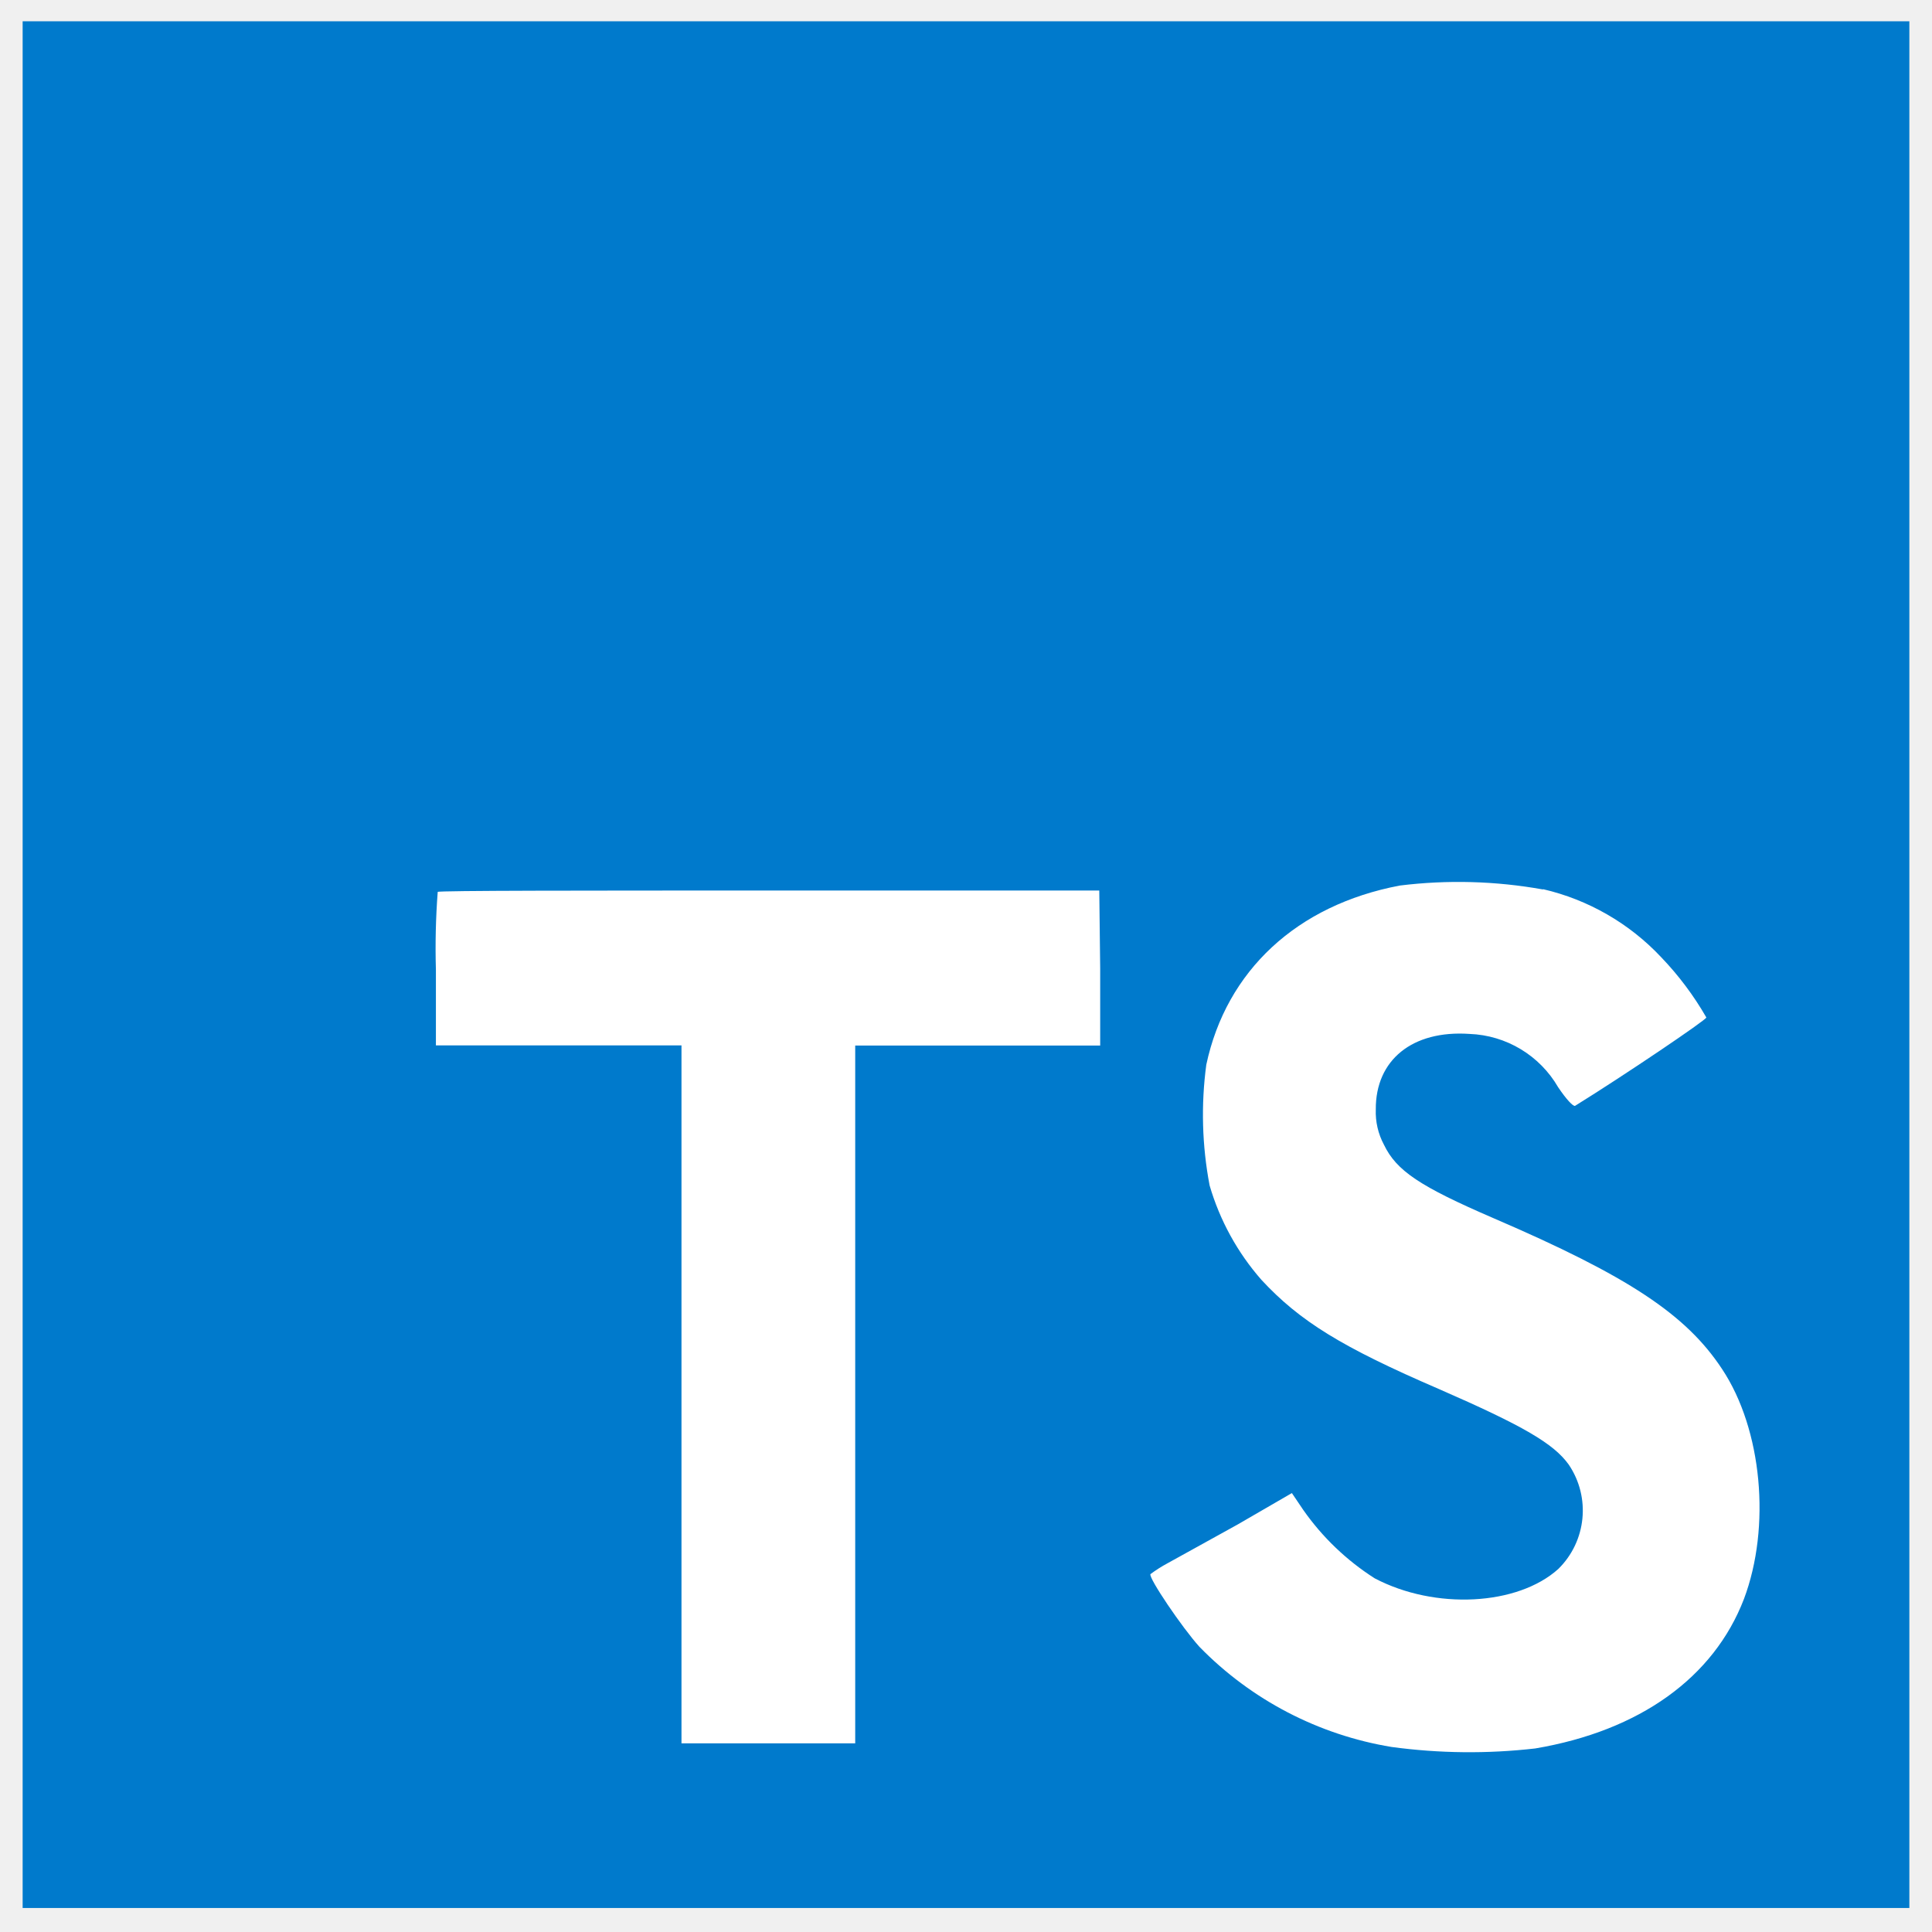
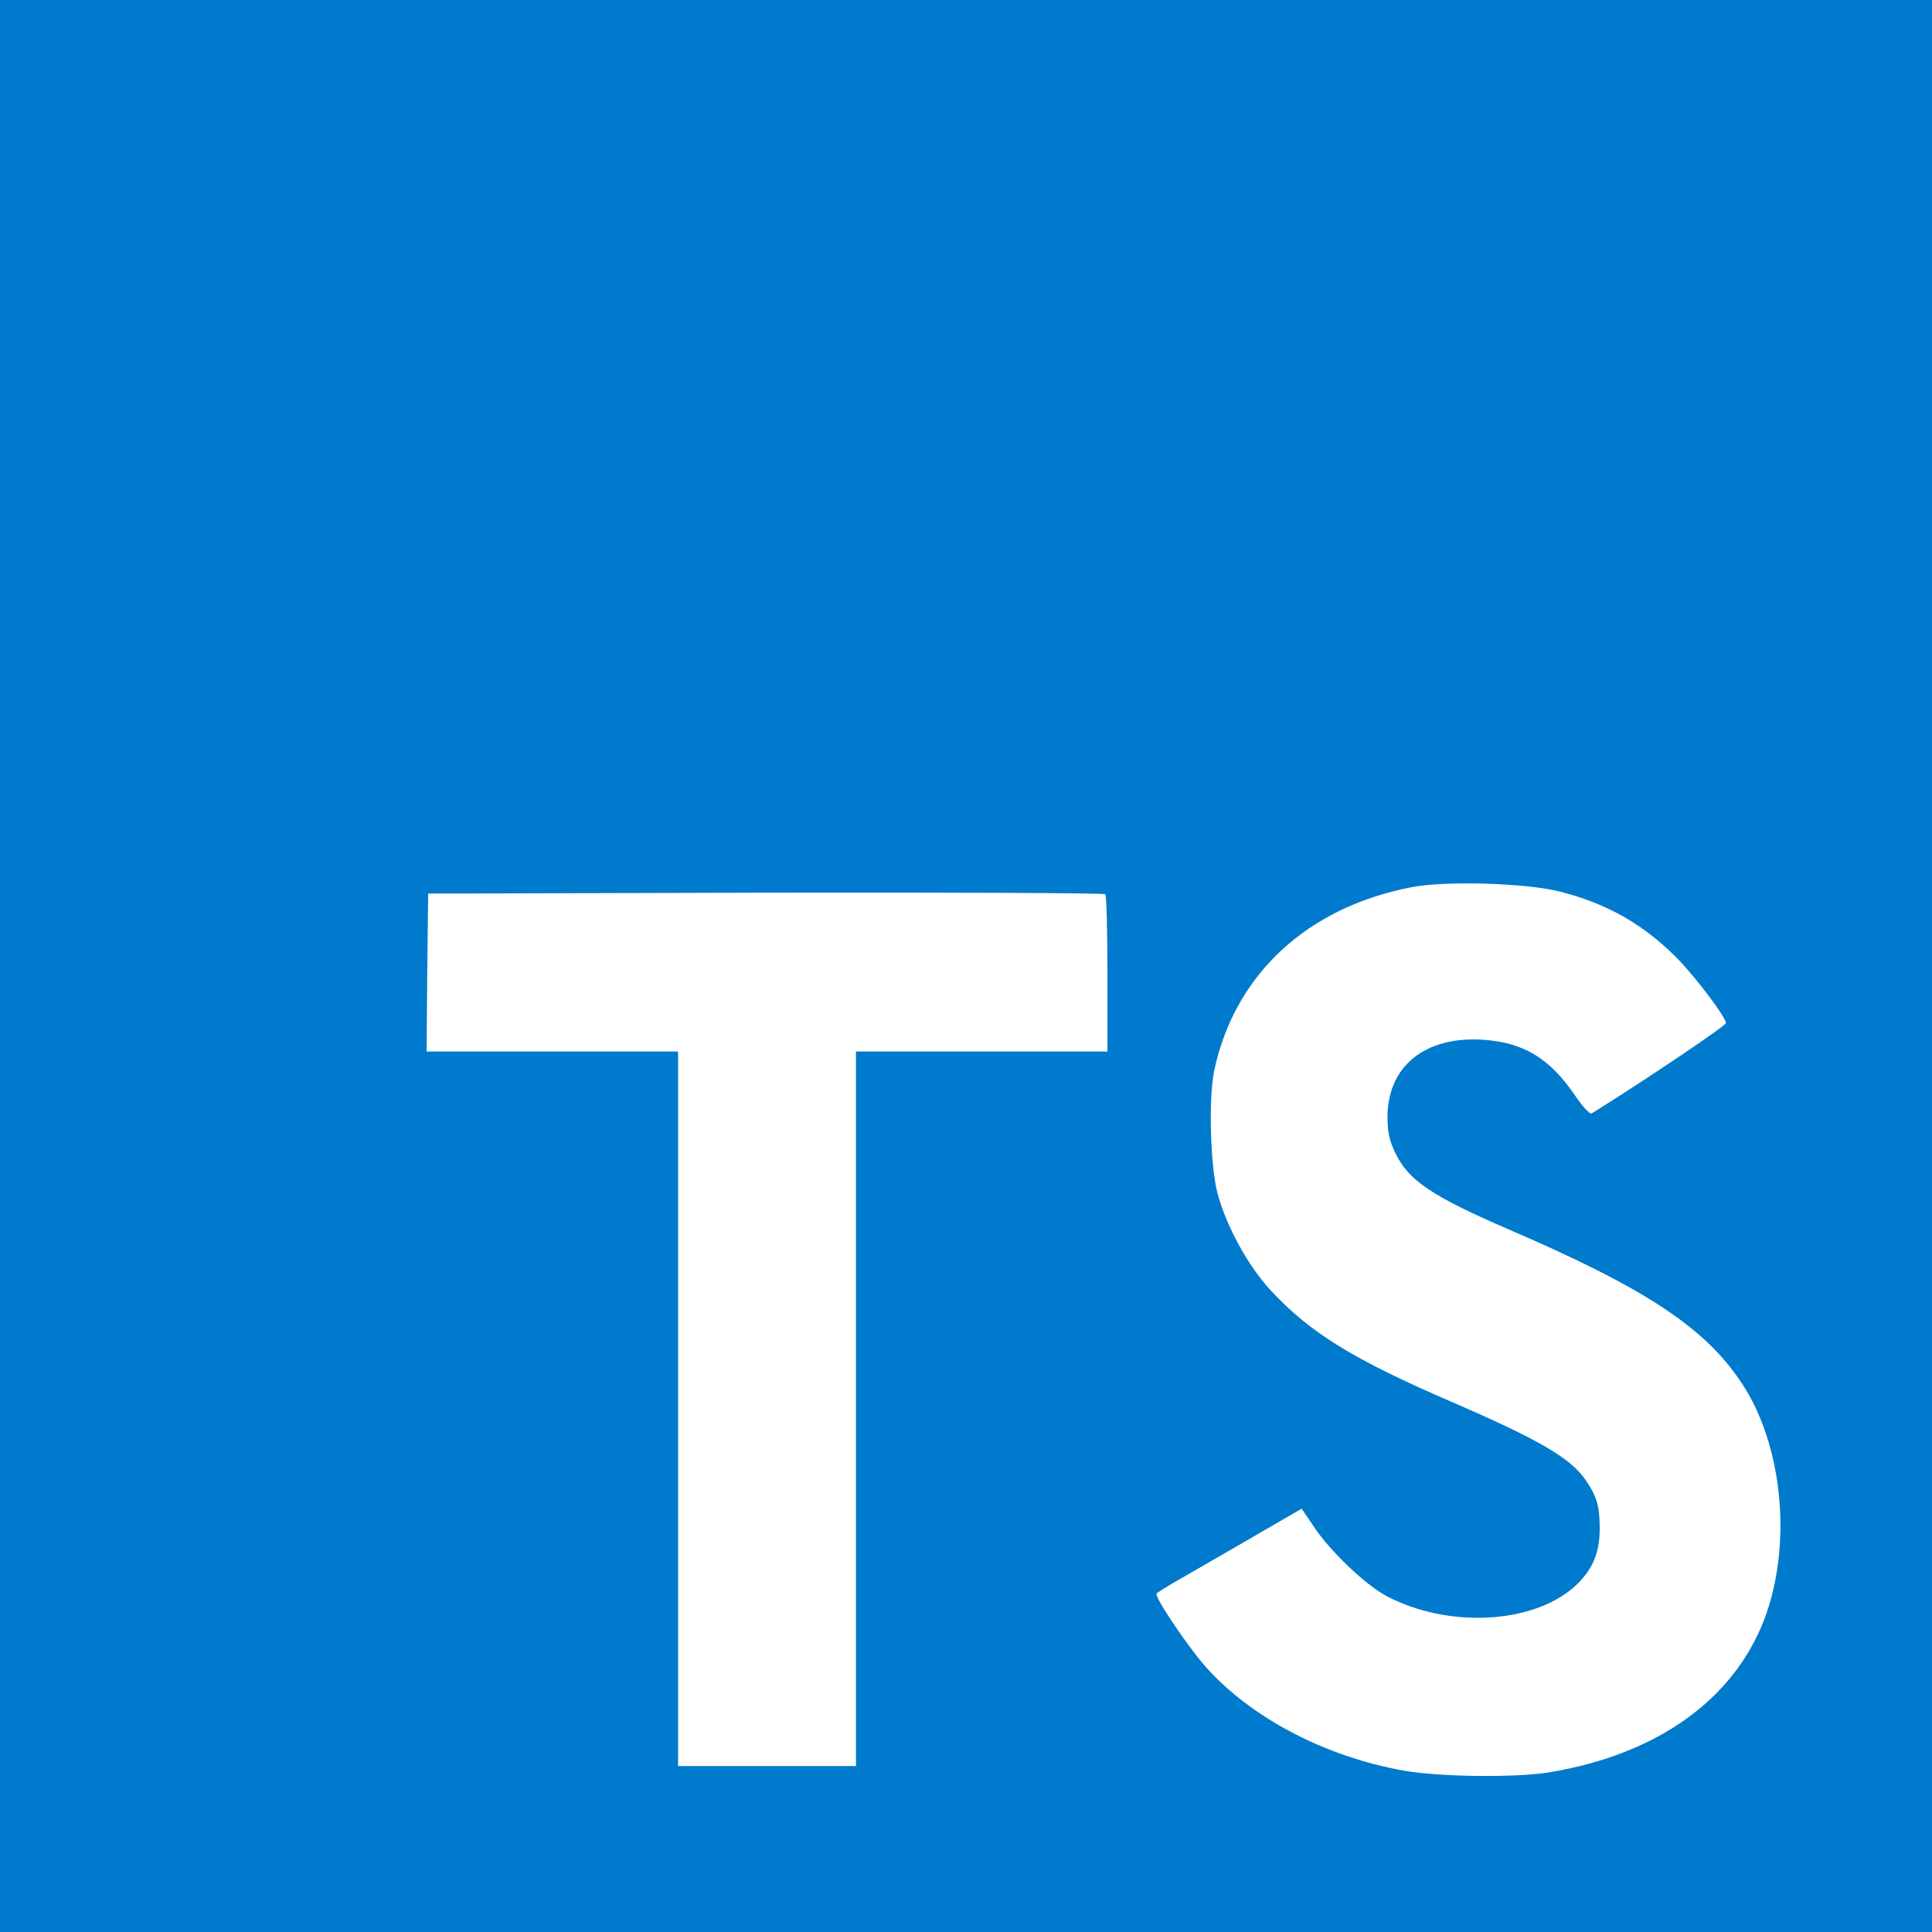
- <svg xmlns="http://www.w3.org/2000/svg" viewBox="0 0 128 128">
-   <path fill="#fff" d="M22.67 47h99.67v73.67H22.67z" />
-   <path data-name="original" d="M1.5 63.91v62.5h125v-125H1.5zm100.73-5a15.56 15.56 0 0 1 7.82 4.5 20.58 20.58 0 0 1 3 4c0 .16-5.4 3.81-8.69 5.85-.12.08-.6-.44-1.13-1.23a7.09 7.09 0 0 0-5.87-3.53c-3.79-.26-6.23 1.73-6.21 5a4.58 4.58 0 0 0 .54 2.34c.83 1.73 2.38 2.76 7.24 4.86 8.95 3.85 12.78 6.39 15.16 10 2.66 4 3.25 10.46 1.45 15.24-2 5.2-6.9 8.73-13.83 9.9a38.32 38.32 0 0 1-9.52-.1 23 23 0 0 1-12.72-6.63c-1.15-1.27-3.39-4.58-3.25-4.82a9.34 9.34 0 0 1 1.15-.73L82 101l3.59-2.08.75 1.11a16.78 16.78 0 0 0 4.74 4.54c4 2.1 9.46 1.81 12.16-.62a5.43 5.43 0 0 0 .69-6.92c-1-1.39-3-2.56-8.59-5-6.45-2.78-9.23-4.5-11.77-7.24a16.48 16.48 0 0 1-3.43-6.25 25 25 0 0 1-.22-8c1.33-6.23 6-10.58 12.82-11.87a31.66 31.66 0 0 1 9.49.26zm-29.34 5.24v5.12H56.66v46.23H45.15V69.26H28.88v-5a49.19 49.19 0 0 1 .12-5.17C29.08 59 39 59 51 59h21.83z" fill="#007acc" />
+ <svg xmlns="http://www.w3.org/2000/svg" width="256" height="256" preserveAspectRatio="xMidYMid">
+   <path fill="#007ACC" d="M0 128v128h256V0H0z" />
+   <path d="M56.611 128.85l-.081 10.483h33.32v94.68h23.57v-94.68h33.32v-10.28c0-5.69-.122-10.444-.284-10.566-.122-.162-20.399-.244-44.983-.203l-44.739.122-.122 10.443zm149.956-10.742c6.501 1.626 11.459 4.51 16.01 9.224 2.357 2.52 5.851 7.112 6.136 8.209.08.325-11.053 7.802-17.798 11.987-.244.163-1.22-.894-2.317-2.52-3.291-4.794-6.745-6.867-12.028-7.232-7.76-.529-12.759 3.535-12.718 10.32 0 1.992.284 3.17 1.097 4.796 1.707 3.535 4.876 5.648 14.832 9.955 18.326 7.884 26.168 13.085 31.045 20.48 5.445 8.25 6.664 21.415 2.966 31.208-4.063 10.646-14.14 17.88-28.323 20.277-4.388.772-14.79.65-19.504-.203-10.28-1.829-20.033-6.908-26.047-13.572-2.357-2.601-6.949-9.387-6.664-9.875.122-.162 1.178-.812 2.356-1.503 1.138-.65 5.446-3.13 9.509-5.486l7.355-4.267 1.544 2.276c2.154 3.291 6.867 7.802 9.712 9.305 8.167 4.308 19.383 3.698 24.909-1.26 2.357-2.153 3.332-4.388 3.332-7.68 0-2.966-.366-4.266-1.91-6.5-1.99-2.845-6.054-5.243-17.595-10.24-13.206-5.69-18.895-9.225-24.096-14.833-3.007-3.25-5.852-8.452-7.03-12.8-.975-3.616-1.22-12.678-.447-16.335 2.723-12.76 12.353-21.658 26.25-24.3 4.51-.853 14.994-.528 19.424.57z" fill="#FFF" />
</svg>
